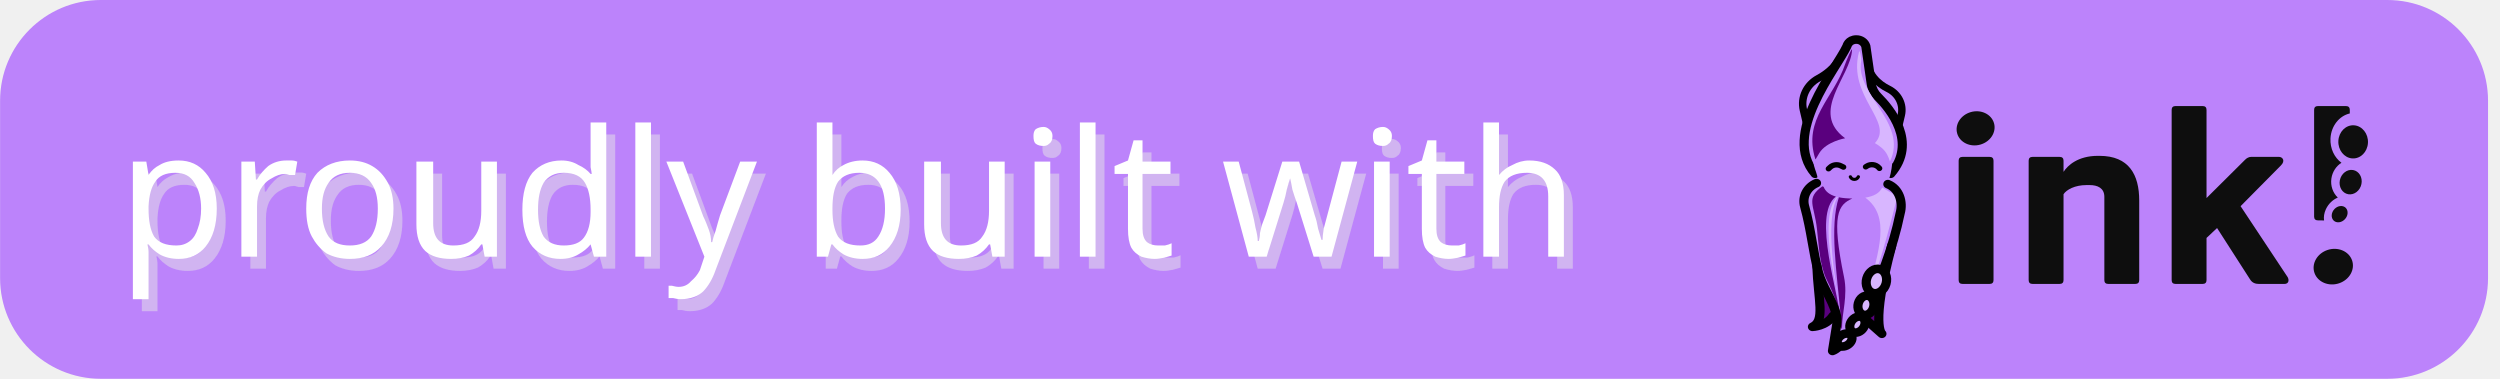
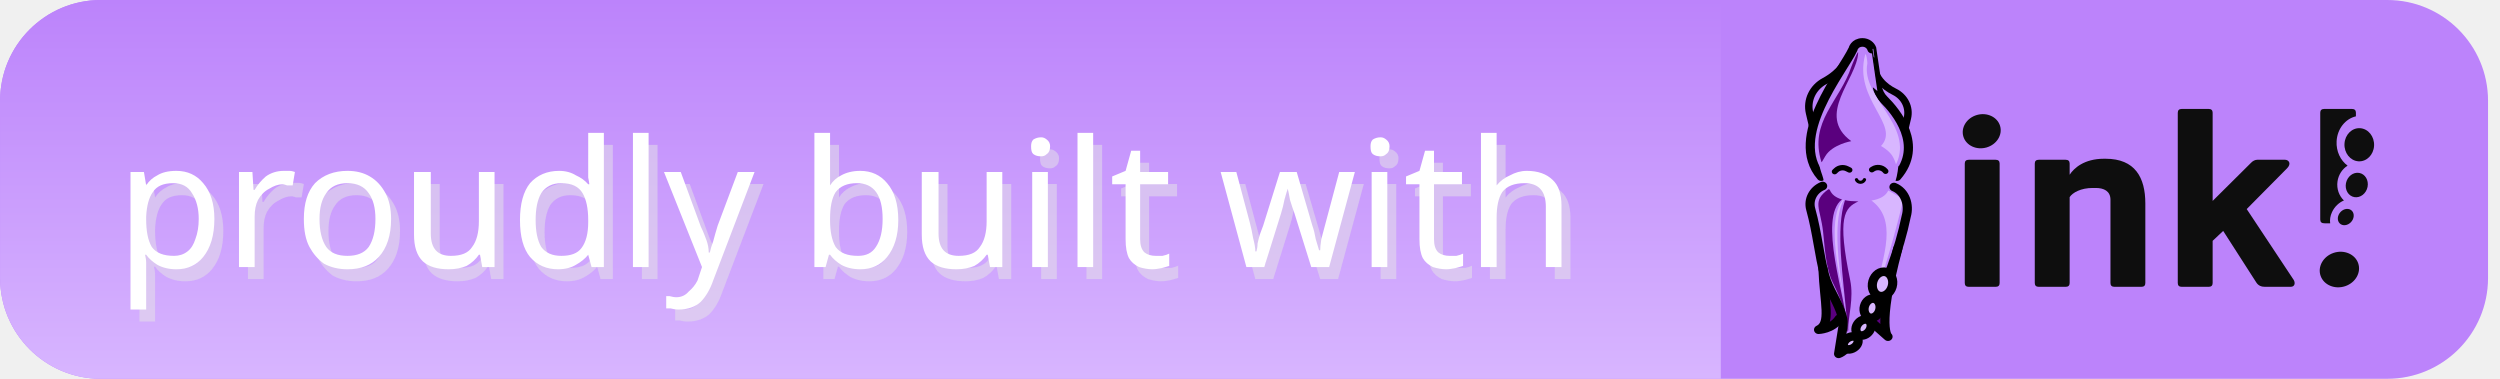
- <svg xmlns="http://www.w3.org/2000/svg" width="132" height="20" viewBox="0 0 34.925 5.292" version="1.1" id="svg42673">
-   <defs id="defs42670" />
+ <svg xmlns="http://www.w3.org/2000/svg" xmlns:xlink="http://www.w3.org/1999/xlink" width="132" height="20" viewBox="0 0 34.925 5.292" version="1.1" id="svg42673">
+   <defs id="defs42670">
+     <linearGradient id="linearGradient77140">
+       <stop style="stop-color:#bc83fb;stop-opacity:1;" offset="0" id="stop77136" />
+       <stop style="stop-color:#d8b6ff;stop-opacity:1" offset="1" id="stop77138" />
+     </linearGradient>
+     <linearGradient xlink:href="#linearGradient77140" id="linearGradient80850" gradientUnits="userSpaceOnUse" x1="24.633" y1="0.005" x2="24.633" y2="5.377" />
+     <clipPath clipPathUnits="userSpaceOnUse" id="clipPath81071">
+       <rect style="opacity:1;fill:#d8b6ff;fill-opacity:1;stroke:none;stroke-width:1.7;stroke-linejoin:round;stroke-miterlimit:4;stroke-dasharray:1.7, 1.7;stroke-dashoffset:0" id="rect81073" width="24.693" height="9.555" x="-0.653" y="-1.362" ry="0" />
+     </clipPath>
+   </defs>
  <g id="layer1">
-     <rect style="fill:#bc83fb;fill-opacity:1;stroke:none;stroke-width:0.431;stroke-linejoin:round;stroke-miterlimit:4;stroke-dasharray:0.431, 0.431;stroke-dashoffset:0" id="rect42968" width="34.759" height="5.292" x="0" y="0" ry="1.408" />
-     <g id="g12185" transform="matrix(0.1187778,0,0,0.08700629,6.273925,4.545766)">
+     <rect style="fill:#bc83fb;fill-opacity:1;stroke:none;stroke-width:0.431;stroke-linejoin:round;stroke-miterlimit:4;stroke-dasharray:0.431, 0.431;stroke-dashoffset:0;opacity:1" id="rect42968" width="34.759" height="5.292" x="0" y="0" ry="1.408" />
+     <rect style="fill:url(#linearGradient80850);fill-opacity:1;stroke:none;stroke-width:0.431;stroke-linejoin:round;stroke-miterlimit:4;stroke-dasharray:0.431, 0.431;stroke-dashoffset:0" id="rect42968-7" width="34.759" height="5.292" x="0" y="0" ry="1.408" clip-path="url(#clipPath81071)" />
+     <g id="g12185" transform="matrix(0.1187778,0,0,0.08700629,6.359407,4.586157)">
      <g id="g35489" transform="matrix(0.709906,0,0,0.9111678,124.4755,-93.78942)">
        <g id="g35561" transform="translate(-3)">
          <g id="g35634" transform="translate(-3)">
            <g id="ink-_just-squid" style="clip-rule:evenodd;fill-rule:evenodd;stroke-linecap:round;stroke-linejoin:round;stroke-miterlimit:1.5" transform="matrix(0.03175817,0,0,0.03175817,53.6278,51.80295)">
              <g id="head">
                <path d="m 61.588,492.612 c 0,0 -7.787,-35.339 -17.042,-77.338 -15.38,-69.798 16.47,-141.479 78.578,-176.847 40.366,-23.045 83.92,-59.209 115.553,-115.363" style="fill:#bc83fb;stroke:#000000;stroke-width:38.83px" id="path1662" />
                <path d="m 544.14,492.612 c 0,0 4.848,-21.725 11.014,-49.353 C 568.14,385.057 540.427,325.387 487.579,297.76 434.584,269.945 377.819,218.037 372.831,123.064 l -0.854,319.551 z" style="fill:#bc83fb;stroke:#000000;stroke-width:38.83px" id="path1664" />
                <path d="m 271.404,61.098 c 10e-4,-0.002 8.026,-36.942 49.417,-37.199 22.92,-0.142 43.073,15.169 49.416,37.194 10e-4,10e-4 18.468,136.346 28.237,208.471 3.615,26.687 15.518,51.566 34.03,71.125 64.995,68.641 209.497,254.328 67.775,427.883 0,0 -11.16,-146.803 -188.333,-146.803 -31.161,0 25.086,0 -6.074,0 -177.173,0 -200.355,146.803 -200.355,146.803 C -72.61,550.435 217.063,185.869 271.404,61.098 Z" style="fill:#bc83fb;stroke:#000000;stroke-width:47.8px" id="path1666" />
              </g>
              <path id="body_bg" d="m 485.165,826.25 c 59.883,25.856 80.376,99.619 64.177,160.974 -0.006,0.022 -0.011,0.044 -0.015,0.066 -76.121,391.969 -273.048,737.581 -353.108,764.548 0,0 14.566,-96.568 21.806,-144.572 3.182,-21.093 2.061,-42.611 -3.296,-63.259 C 193.54,1463.214 143.543,1395.114 123.471,1317.31 93.303,1200.369 85.144,1073.41 45.809,930.748 34.156,888.783 53.273,844.362 91.761,823.975 c -0.039,-0.076 -0.039,-0.076 -0.039,-0.076 54.691,-10.513 8.172,-71.692 5.561,-116.782 C 139.685,579.656 173.974,535.918 286.428,534.402 408.362,523.344 476.975,618.07 508.507,704.908 498.127,814.614 479.07,805.1 485.165,826.25 Z" style="fill:#bc83fb" />
              <g id="flippers">
                <path d="m 505.519,1167.22 c -111.845,446.167 -51.515,489.313 -51.515,489.313 l -80.526,-75.666" style="fill:#5a007e;stroke:#000000;stroke-width:47.8px" id="path1670" />
                <path d="m 114.632,1280.12 c 7.085,192.97 44.58,303.81 -22.91,337.857 0,0 71.031,-2.088 107.259,-60.746" style="fill:#5a007e;stroke:#000000;stroke-width:47.8px" id="path1672" />
              </g>
              <g id="light">
                <path d="m 455.392,845.552 53.236,32.453 c 15.547,9.478 23.268,27.853 19.155,45.59 -23.426,100.128 -101.538,423.999 -152.836,516.733 l -1.498,5.541 -5.115,19.169 c -4.31,20.485 -9.004,45.187 -8.722,32.685 l 8.722,-32.685 c 2.245,-10.959 4.41,-20.72 5.615,-22.841 l 0.998,-1.869 c 67.527,-250.121 123.383,-436.843 -7.457,-539.047 45.508,-7.88 74.756,-25.832 87.902,-55.729 z" style="fill:#d8b6ff" id="path1675" />
                <path d="m 298.366,80.959 c 0.859,-19.666 -33.441,70.938 -35.595,77.779 -60.307,191.603 -222.861,305.457 -155.678,529.851 0.599,2.001 7.039,-11.202 19.882,-33.997 C 163.433,589.878 262.22,571.714 262.22,571.714 74.263,425.275 291.882,229.442 298.366,80.959 Z" style="fill:#5a007e" id="path1677" />
                <path d="m 334.482,92.912 c 4.751,-19.103 13.025,40.858 11.696,47.906 -34.982,185.571 247.214,345.882 149.704,559.724 -0.425,0.933 -7.418,-32.56 -26.602,-57.787 C 449.372,616.574 417.254,598.604 417.254,598.604 521.771,481.364 272.71,341.285 334.482,92.912 Z" style="fill:#d8b6ff" id="path1679" />
                <path d="m 213.77,895.126 c -125.926,104.11 17.82,544.184 32.353,724.18 0.159,1.97 -0.512,3.869 -0.819,5.72 -3.224,19.418 -3.006,-33.561 -3.849,-40.684 -7.219,-60.975 -39.367,-151.175 -74.873,-226.186 C 129.734,1280.31 123.916,1159.191 115.4,1075.943 101.566,940.698 54.923,906.284 143.276,838.315 c 0.248,-0.191 2.731,0.897 6.684,2.883 9.77,26.173 30.992,43.776 63.81,53.928 z" style="fill:#5a007e" id="path1681" />
                <path d="m 221.199,897.32 3.017,0.727 c -27.171,39.278 -62.221,177.976 1.925,557.989 -15.66,-92.769 -101.049,-443.859 -6.891,-559.278 z" style="fill:#d8b6ff" id="path1683" />
                <path d="m 229.538,899.33 c 19.853,4.357 43.194,6.542 70.031,6.689 -73.29,35.322 -111.4,86.451 -42.925,437.052 19.978,102.293 -11.207,202.261 -10.521,276.235 0.019,1.977 -0.512,3.869 -0.819,5.72 -3.224,19.418 -3.006,-33.561 -3.849,-40.684 C 218.017,1306.204 180.058,1061.47 229.538,899.33 Z" style="fill:#5a007e" id="path1685" />
              </g>
              <path id="body_line" d="m 485.165,826.25 c 59.883,25.856 80.376,99.619 64.177,160.974 -0.006,0.022 -0.011,0.044 -0.015,0.066 -76.121,391.969 -273.048,737.581 -353.108,764.548 0,0 14.566,-96.568 21.806,-144.572 3.182,-21.093 2.061,-42.611 -3.296,-63.259 C 193.54,1463.214 143.543,1395.114 123.471,1317.31 94.61,1205.434 85.892,1084.39 50.749,949.198 37.136,896.89 63.417,842.42 112.834,820.523 c -0.039,-0.089 -0.039,-0.089 -0.039,-0.089" style="fill:none;stroke:#000000;stroke-width:47.8px" />
              <g id="tenticles">
                <path d="m 330.94,1487.71 c -7.247,28.951 4.705,57.396 26.674,63.481 21.969,6.085 45.689,-12.478 52.936,-41.429 7.247,-28.951 -4.706,-57.395 -26.675,-63.481 -21.969,-6.085 -45.688,12.479 -52.935,41.429 z" style="fill:#d8b6ff;stroke:#000000;stroke-width:47.8px" id="path1689" />
                <path d="m 375.149,1349.05 c -9.986,36.514 4.39,72.917 32.083,81.243 27.693,8.325 58.284,-14.56 68.27,-51.074 9.986,-36.514 -4.39,-72.918 -32.083,-81.243 -27.693,-8.326 -58.284,14.56 -68.27,51.074 z" style="fill:#d8b6ff;stroke:#000000;stroke-width:47.8px" id="path1691" />
                <path d="m 294.861,1587.31 c -13.531,22.432 -10.45,48.869 6.875,58.999 17.326,10.13 42.378,0.142 55.909,-22.29 13.531,-22.433 10.451,-48.869 -6.875,-58.999 -17.326,-10.13 -42.377,-0.142 -55.909,22.29 z" style="fill:#d8b6ff;stroke:#000000;stroke-width:47.8px" id="path1693" />
                <path d="m 236.999,1669.42 c -17.263,15.764 -21.137,38.383 -8.646,50.48 12.491,12.097 36.648,9.12 53.91,-6.644 17.263,-15.764 21.137,-38.383 8.646,-50.48 -12.491,-12.097 -36.648,-9.12 -53.91,6.644 z" style="fill:#d8b6ff;stroke:#000000;stroke-width:47.8px" id="path1695" />
              </g>
              <g id="face">
                <path d="m 289.677,785.548 c 0,0 0,0.002 10e-4,0.004 3.201,8.634 11.431,14.367 20.638,14.376 9.208,0.01 17.45,-5.706 20.668,-14.333 0.063,-0.168 0.095,-0.255 0.095,-0.255" style="fill:none;stroke:#000000;stroke-width:17.41px" id="path1698" />
                <path d="m 369.563,730.226 c 0,0 1.993,-1.381 5.108,-3.539 20.62,-14.29 48.782,-10.196 64.48,9.374 1.325,1.652 2.116,2.638 2.116,2.638" style="fill:none;stroke:#000000;stroke-width:29.87px" id="path1700" />
                <path d="m 253.404,731.668 c 0,0 -6.294,-3.257 -14.187,-7.343 -18.502,-9.576 -41.076,-6.06 -55.789,8.691 -4.511,4.523 -7.824,7.845 -7.824,7.845" style="fill:none;stroke:#000000;stroke-width:29.87px" id="path1702" />
              </g>
            </g>
            <g id="g7" transform="matrix(0.03390665,0,0,0.03390665,80.4241,64.28026)" style="clip-rule:evenodd;fill-rule:evenodd;stroke-linejoin:round;stroke-miterlimit:1.414">
              <path id="inc" d="m 1811.78,748.385 c -50.595,18.311 -78.758,71.865 -62.852,119.517 15.906,47.653 69.897,71.474 120.492,53.164 50.595,-18.311 78.758,-71.865 62.852,-119.518 -15.906,-47.652 -69.897,-71.474 -120.492,-53.163 z M 160.58,264.179 c 13.209,0.001 19.813,6.605 19.813,19.814 v 620.821 c 0,13.209 -6.604,19.813 -19.813,19.814 H 29.811 c -13.209,0 -19.814,-6.605 -19.814,-19.814 V 283.993 c 0,-13.209 6.605,-19.813 19.814,-19.814 z m 537.605,-5.283 c 143.978,0 194.171,97.746 194.171,232.478 v 413.44 c 0,13.209 -6.604,19.813 -19.813,19.814 H 741.774 c -13.209,0 -19.813,-6.605 -19.813,-19.814 V 471.56 c 0,-44.91 -33.022,-60.761 -71.329,-60.761 h -15.85 c -56.799,0 -97.747,23.776 -112.277,47.552 v 446.463 c 0,13.209 -6.604,19.813 -19.813,19.814 H 371.923 c -13.209,0 -19.813,-6.605 -19.813,-19.814 V 283.993 c 0,-13.209 6.604,-19.813 19.813,-19.814 h 130.769 c 13.209,0.001 19.813,6.605 19.813,19.814 v 58.119 c 19.814,-33.022 70.008,-83.216 167.754,-83.216 z M 1201.446,0 c 13.21,0 19.814,6.605 19.814,19.813 V 478.165 L 1408.827,280.03 c 7.925,-9.246 19.813,-15.85 30.381,-15.851 h 136.052 c 17.173,0.001 33.022,19.814 9.246,44.911 l -196.813,211.343 229.836,368.53 c 7.925,14.53 6.604,35.664 -15.851,35.665 h -124.164 c -17.172,0 -33.023,-5.284 -43.59,-23.776 L 1272.775,634.03 1221.26,685.545 v 219.269 c 0,13.209 -6.604,19.813 -19.814,19.814 h -130.768 c -13.209,0 -19.814,-6.605 -19.814,-19.814 V 19.813 C 1050.864,6.605 1057.468,0 1070.678,0 Z M 69.566,31.383 C 19.982,46.375 -9.857,96.406 2.975,143.038 15.808,189.669 66.482,215.357 116.067,200.364 165.652,185.372 195.49,135.341 182.658,88.71 169.826,42.078 119.151,16.391 69.566,31.383 Z" style="fill:#0e0e0e" />
              <path d="m 1795.61,594.617 -28.783,-0.213 c -13.209,0 -19.813,-6.605 -19.813,-19.814 V 19.813 C 1747.014,6.605 1753.618,0 1766.827,0 h 134.732 c 13.209,0 19.813,6.605 19.813,19.813 l -0.081,18.721 c -51.238,12.482 -91.137,64.695 -94.329,129.8 -2.564,52.29 19.2,99.658 53.607,126.46 -25.633,17.438 -44.472,46.887 -49.193,82.159 -5.141,38.403 7.648,74.783 31.364,98.837 -23.939,10.508 -45.741,31.983 -58.147,60.301 -8.77,20.019 -11.509,40.408 -8.983,58.526 z" style="fill:#0e0e0e" id="path3" />
              <path d="m 1837.23,549.753 c -9.822,22.417 -2.309,46.088 16.766,52.827 19.074,6.738 42.534,-5.992 52.356,-28.41 9.821,-22.418 2.308,-46.089 -16.766,-52.827 -19.075,-6.739 -42.535,5.992 -52.356,28.41 z m 35.572,-164.125 c -6.558,34.707 11.744,67.29 40.844,72.716 29.1,5.426 58.05,-18.347 64.607,-53.054 6.558,-34.707 -11.744,-67.29 -40.844,-72.716 -29.1,-5.425 -58.05,18.347 -64.607,53.054 z m -7.312,-204.559 c -2.328,47.49 28.18,88.336 68.085,91.158 39.905,2.821 74.194,-33.443 76.522,-80.933 2.329,-47.49 -28.179,-88.336 -68.084,-91.158 -39.906,-2.821 -74.194,33.444 -76.523,80.933 z" style="fill:#0e0e0e" id="path5" />
            </g>
          </g>
        </g>
      </g>
    </g>
-     <text xml:space="preserve" style="font-style:normal;font-weight:normal;font-size:2.467px;line-height:1.25;font-family:sans-serif;letter-spacing:0px;word-spacing:0px;opacity:0.489;fill:#e6e6e6;fill-opacity:1;stroke:none;stroke-width:0.398" x="1.777" y="3.755" id="text17620-2">
-       <tspan id="tspan17618-9" x="1.777" y="3.755" style="font-size:2.467px;fill:#e6e6e6;fill-opacity:1;stroke-width:0.398">proudly built with </tspan>
-     </text>
-     <text xml:space="preserve" style="font-style:normal;font-weight:normal;font-size:2.467px;line-height:1.25;font-family:sans-serif;letter-spacing:0px;word-spacing:0px;fill:#000000;fill-opacity:1;stroke:none;stroke-width:0.398" x="1.653" y="3.586" id="text17620">
-       <tspan id="tspan17618" x="1.653" y="3.586" style="font-size:2.467px;fill:#ffffff;fill-opacity:1;stroke-width:0.398">proudly built with </tspan>
-     </text>
+     <g id="g85021" transform="translate(-0.03331834,0.14492)">
+       <text xml:space="preserve" style="font-style:normal;font-weight:normal;font-size:2.467px;line-height:1.25;font-family:sans-serif;letter-spacing:0px;word-spacing:0px;opacity:0.489;fill:#e6e6e6;fill-opacity:1;stroke:none;stroke-width:0.398" x="1.777" y="3.755" id="text17620-2">
+         <tspan id="tspan17618-9" x="1.777" y="3.755" style="font-size:2.467px;fill:#e6e6e6;fill-opacity:1;stroke-width:0.398">proudly built with </tspan>
+       </text>
+       <text xml:space="preserve" style="font-style:normal;font-weight:normal;font-size:2.467px;line-height:1.25;font-family:sans-serif;letter-spacing:0px;word-spacing:0px;fill:#000000;fill-opacity:1;stroke:none;stroke-width:0.398" x="1.653" y="3.586" id="text17620">
+         <tspan id="tspan17618" x="1.653" y="3.586" style="font-size:2.467px;fill:#ffffff;fill-opacity:1;stroke-width:0.398">proudly built with </tspan>
+       </text>
+     </g>
  </g>
</svg>
